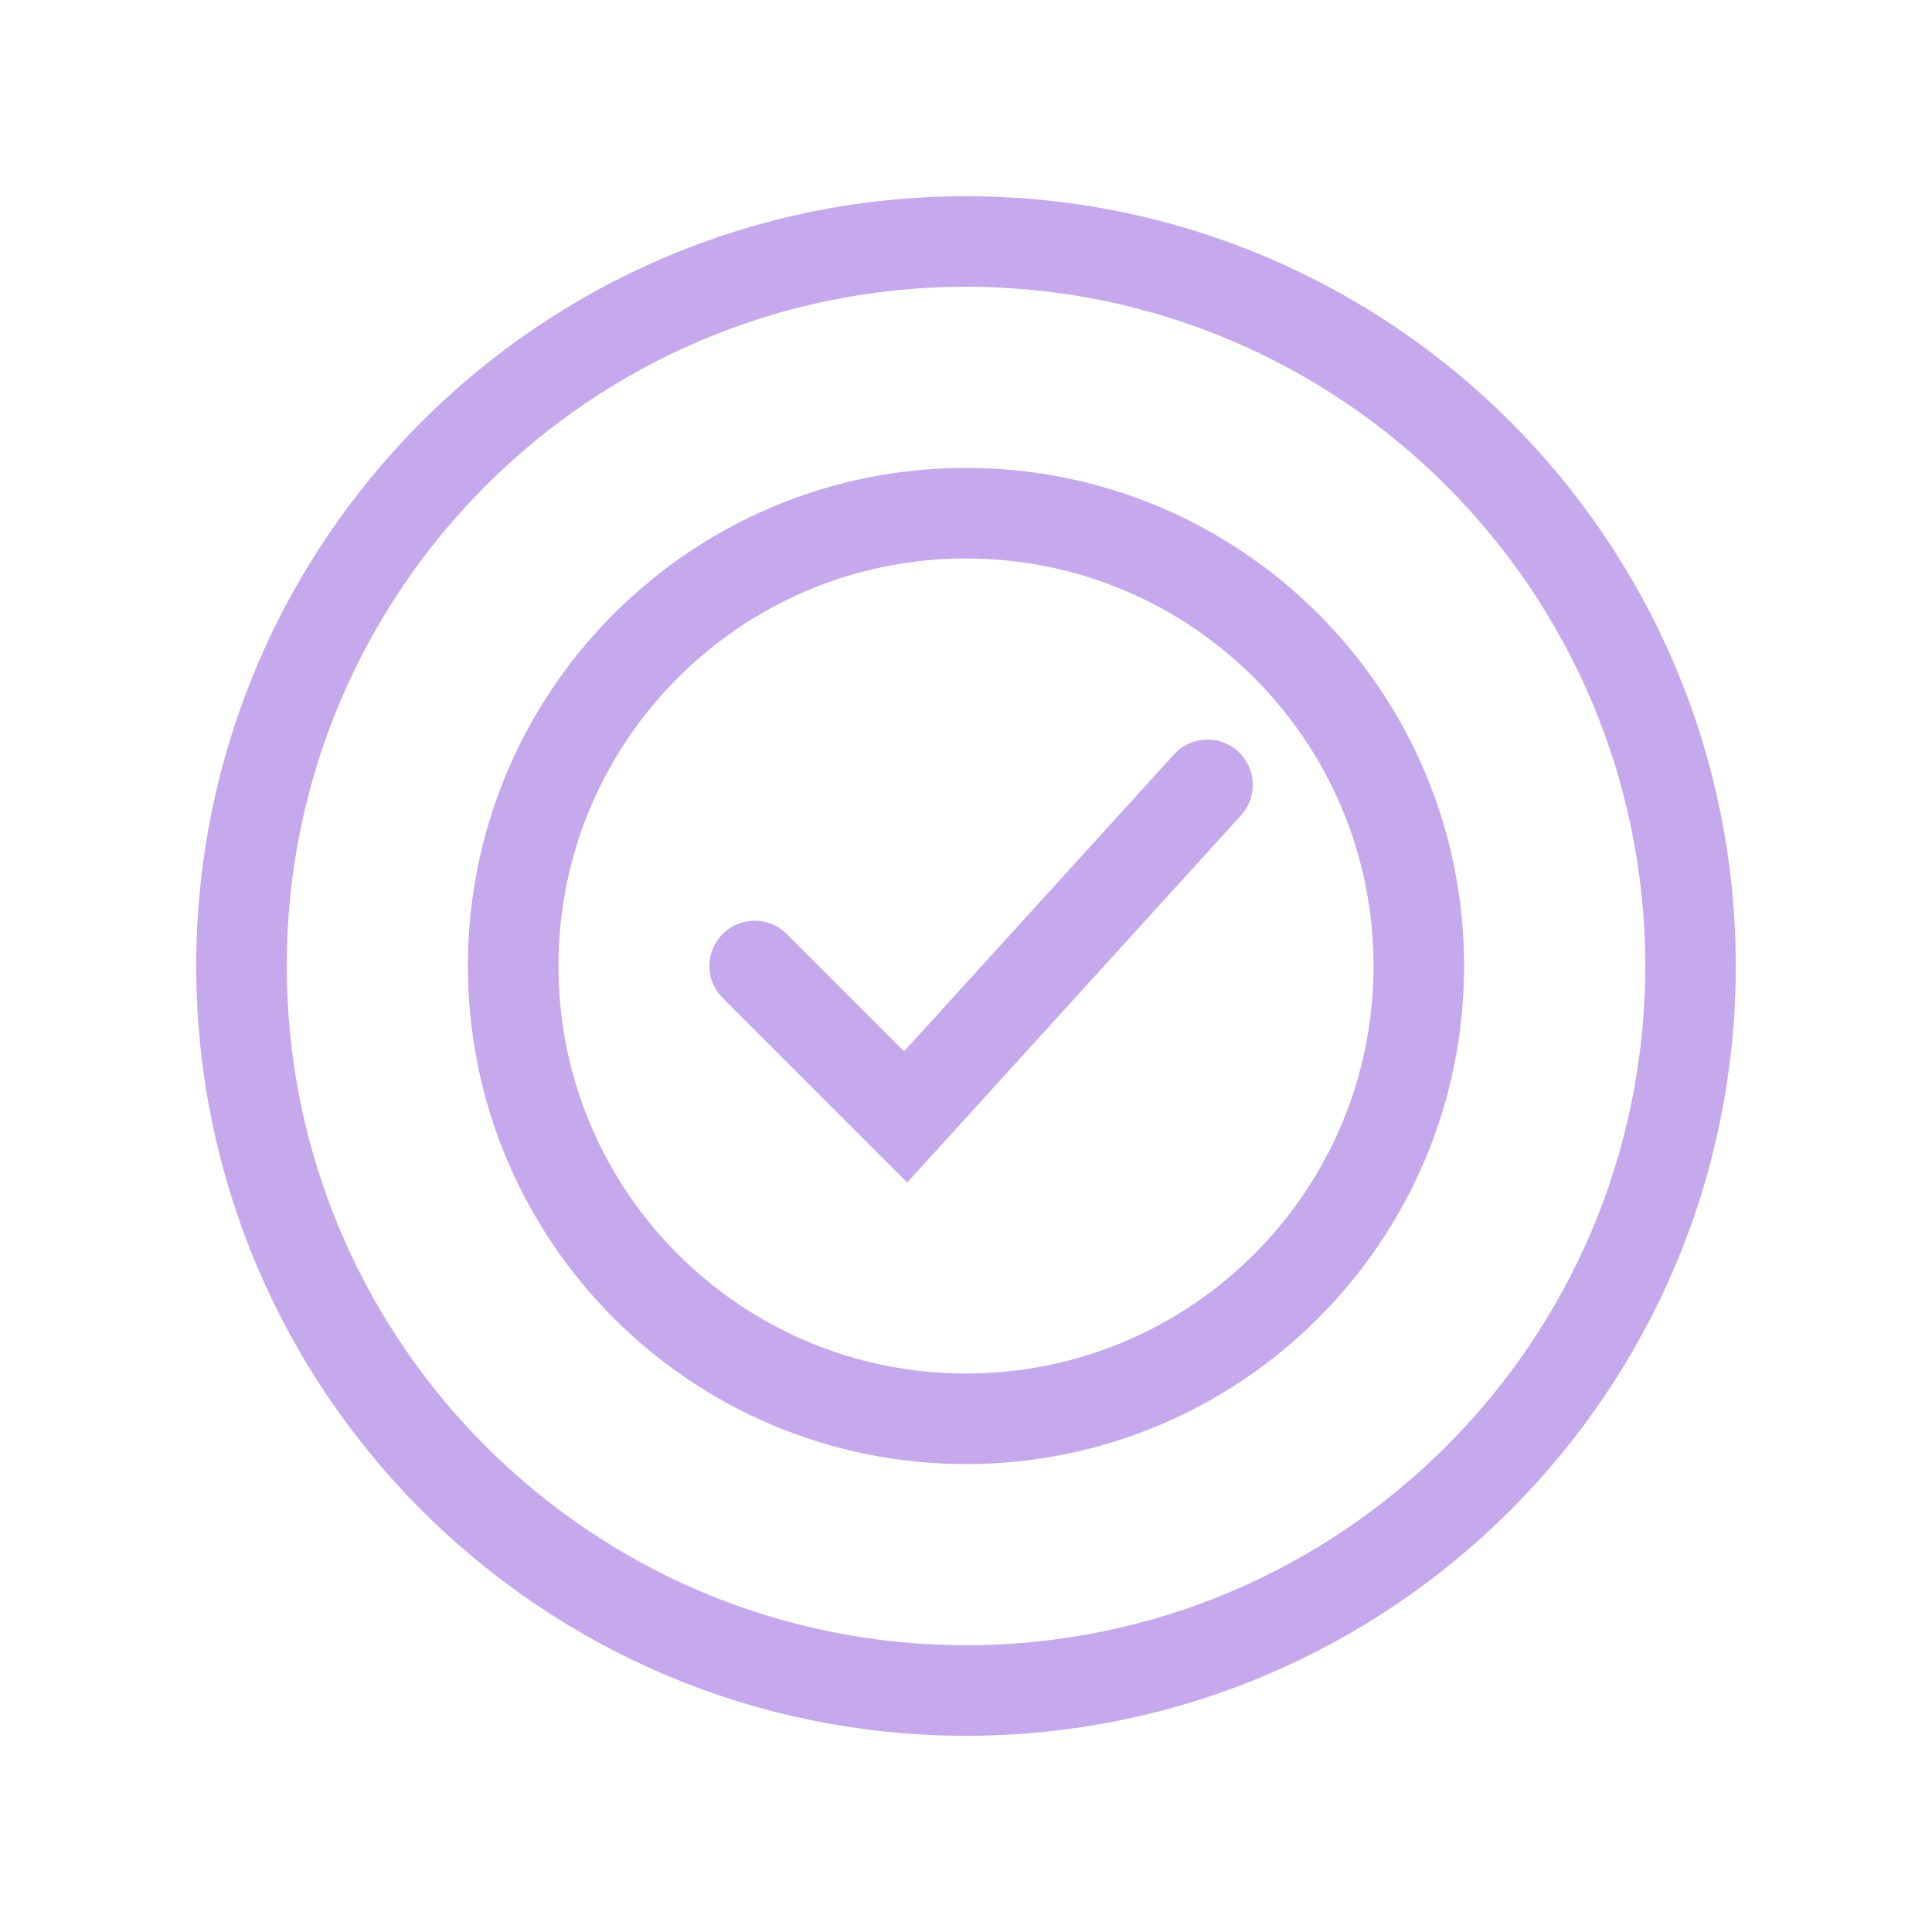
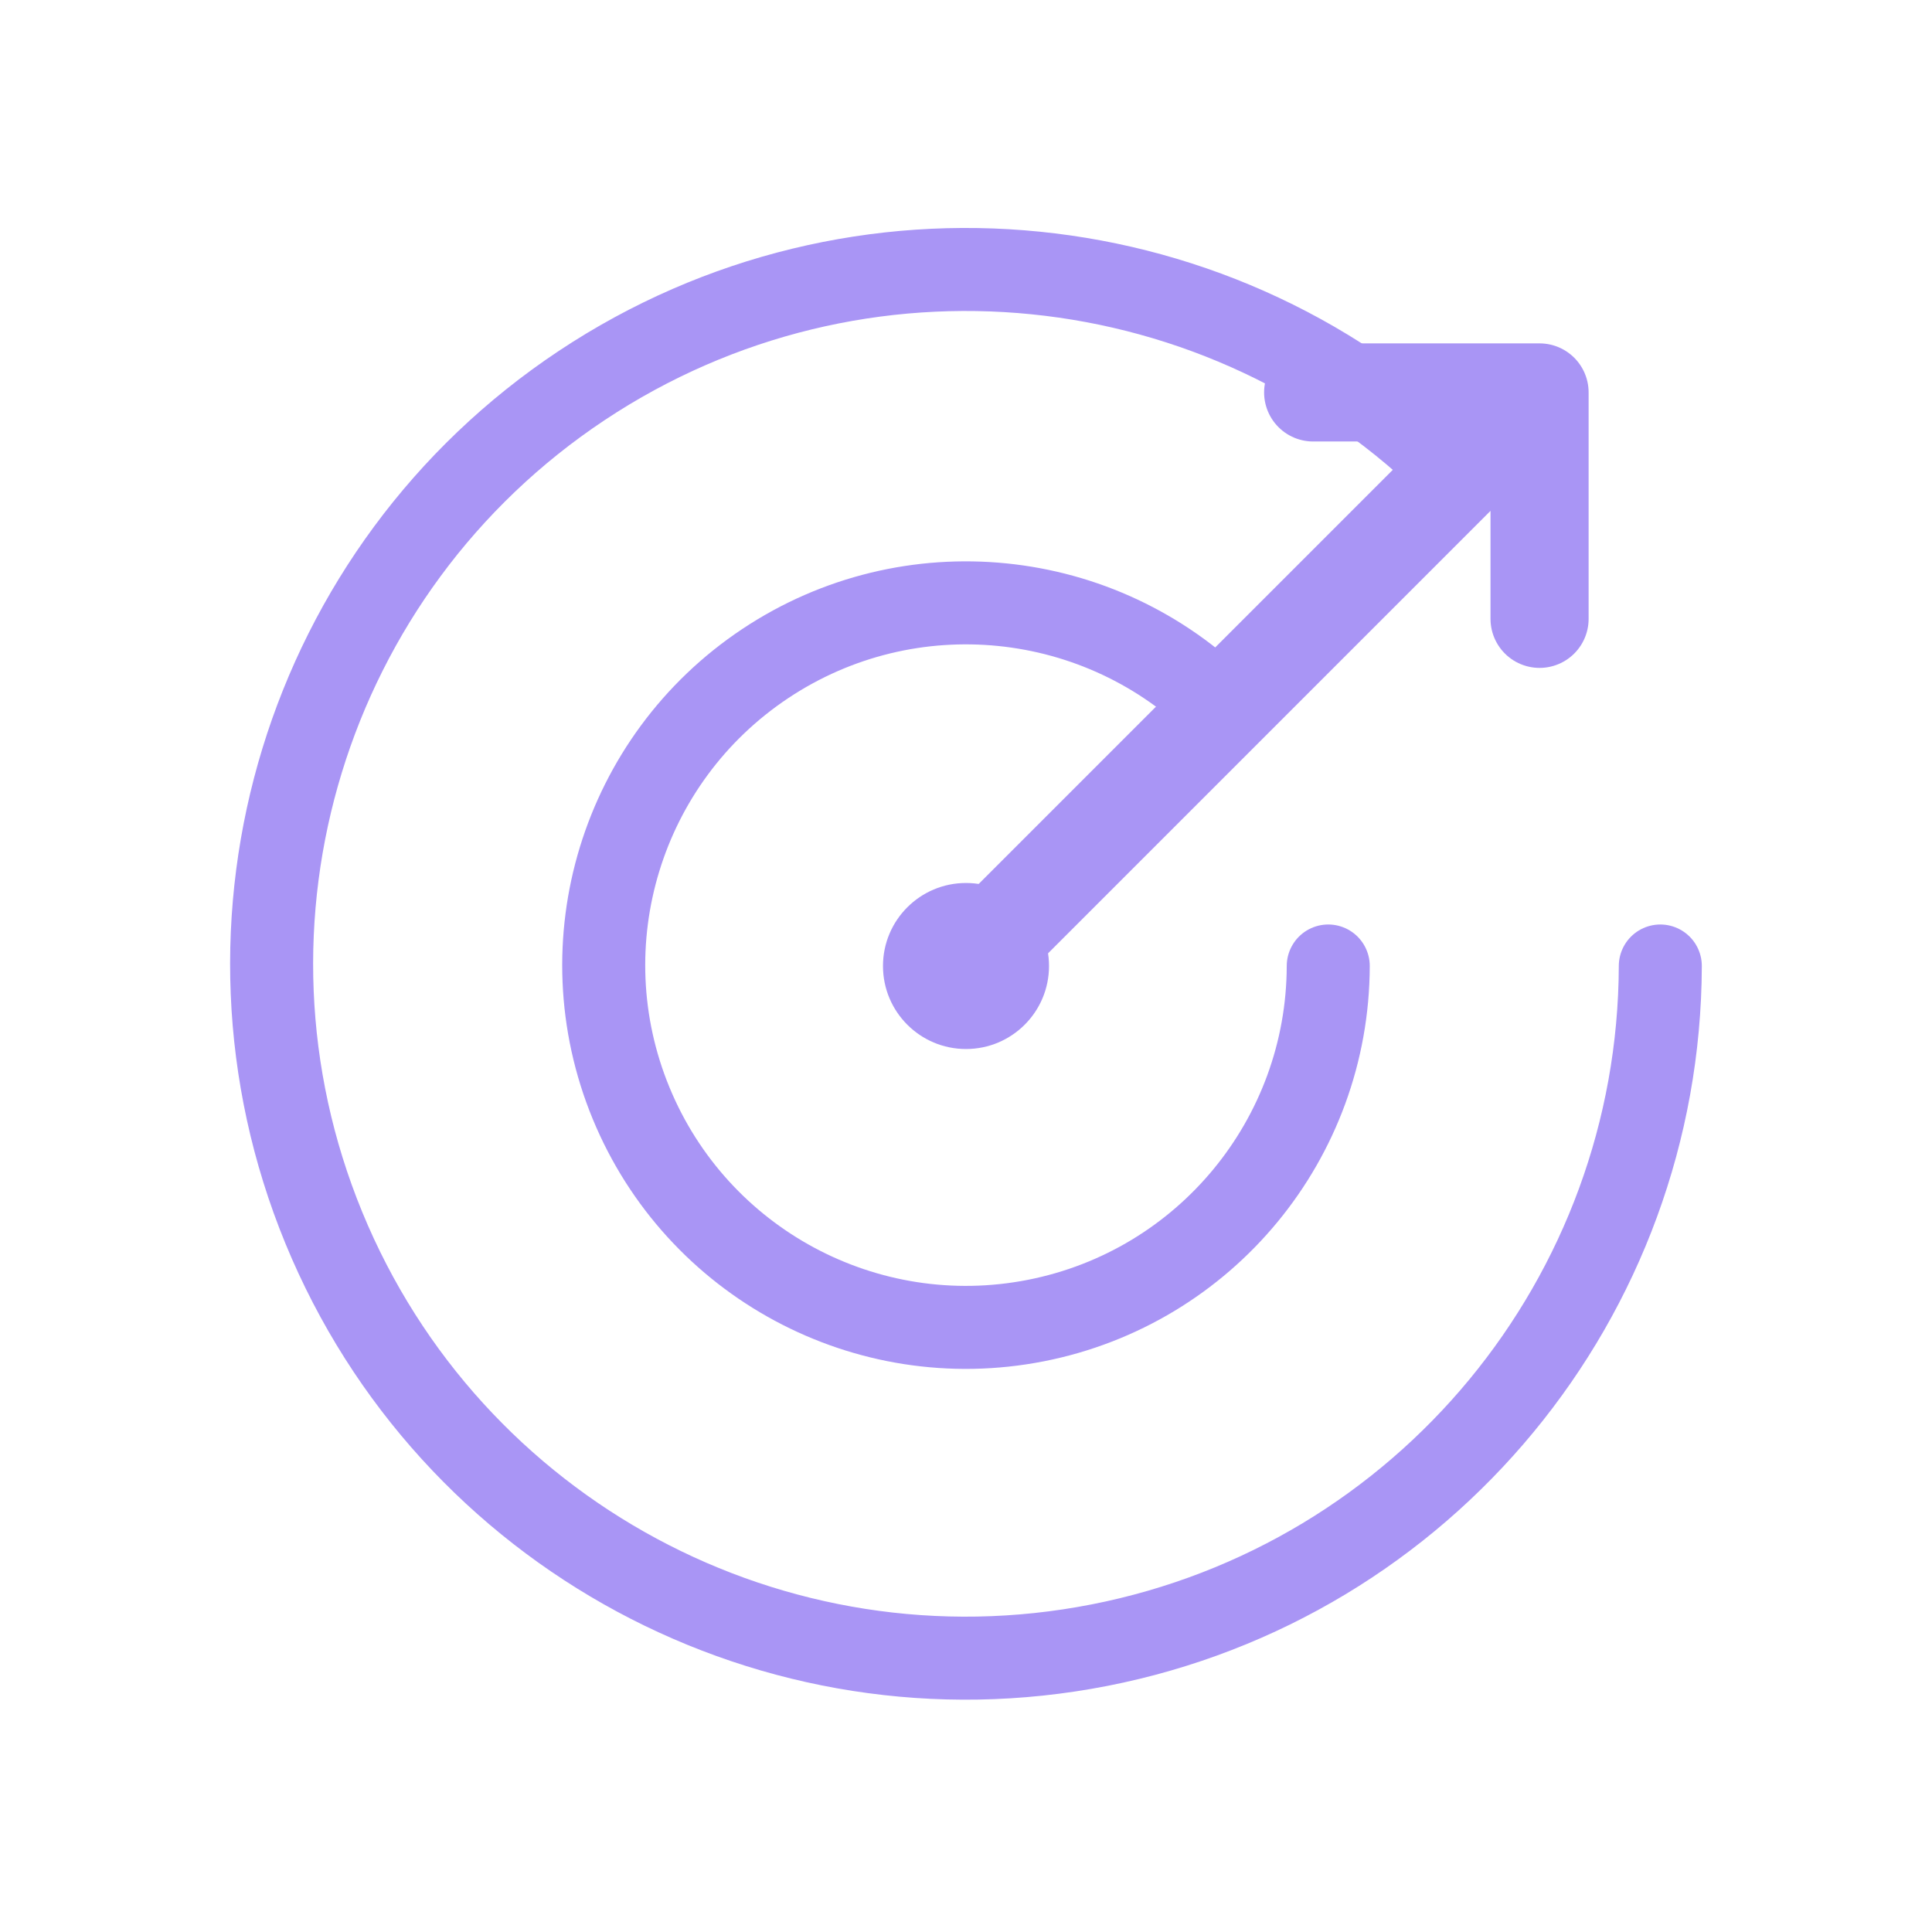
- <svg xmlns="http://www.w3.org/2000/svg" viewBox="0 0 64 64">
-   <g fill="none" stroke="#c6a8ed" stroke-width="3" stroke-linecap="round">
-     <circle cx="32" cy="32" r="24" />
-     <circle cx="32" cy="32" r="15" />
-     <path d="M25 32l5 5 10-11" />
+ <svg xmlns="http://www.w3.org/2000/svg" viewBox="0 0 64 64" fill="none">
+   <g stroke="#a995f5" stroke-linecap="round" stroke-linejoin="round">
+     <path d="M48.3 15.7A23 23 0 1 0 55 32" stroke-width="2.75" />
+     <path d="M40.5 23.5A12 12 0 1 0 44 32" stroke-width="2.75" />
+     <path d="M32 32 51 13M43.5 13H51v7.5" stroke-width="3.25" />
  </g>
+   <circle cx="32" cy="32" r="2.75" fill="#a995f5" />
</svg>
